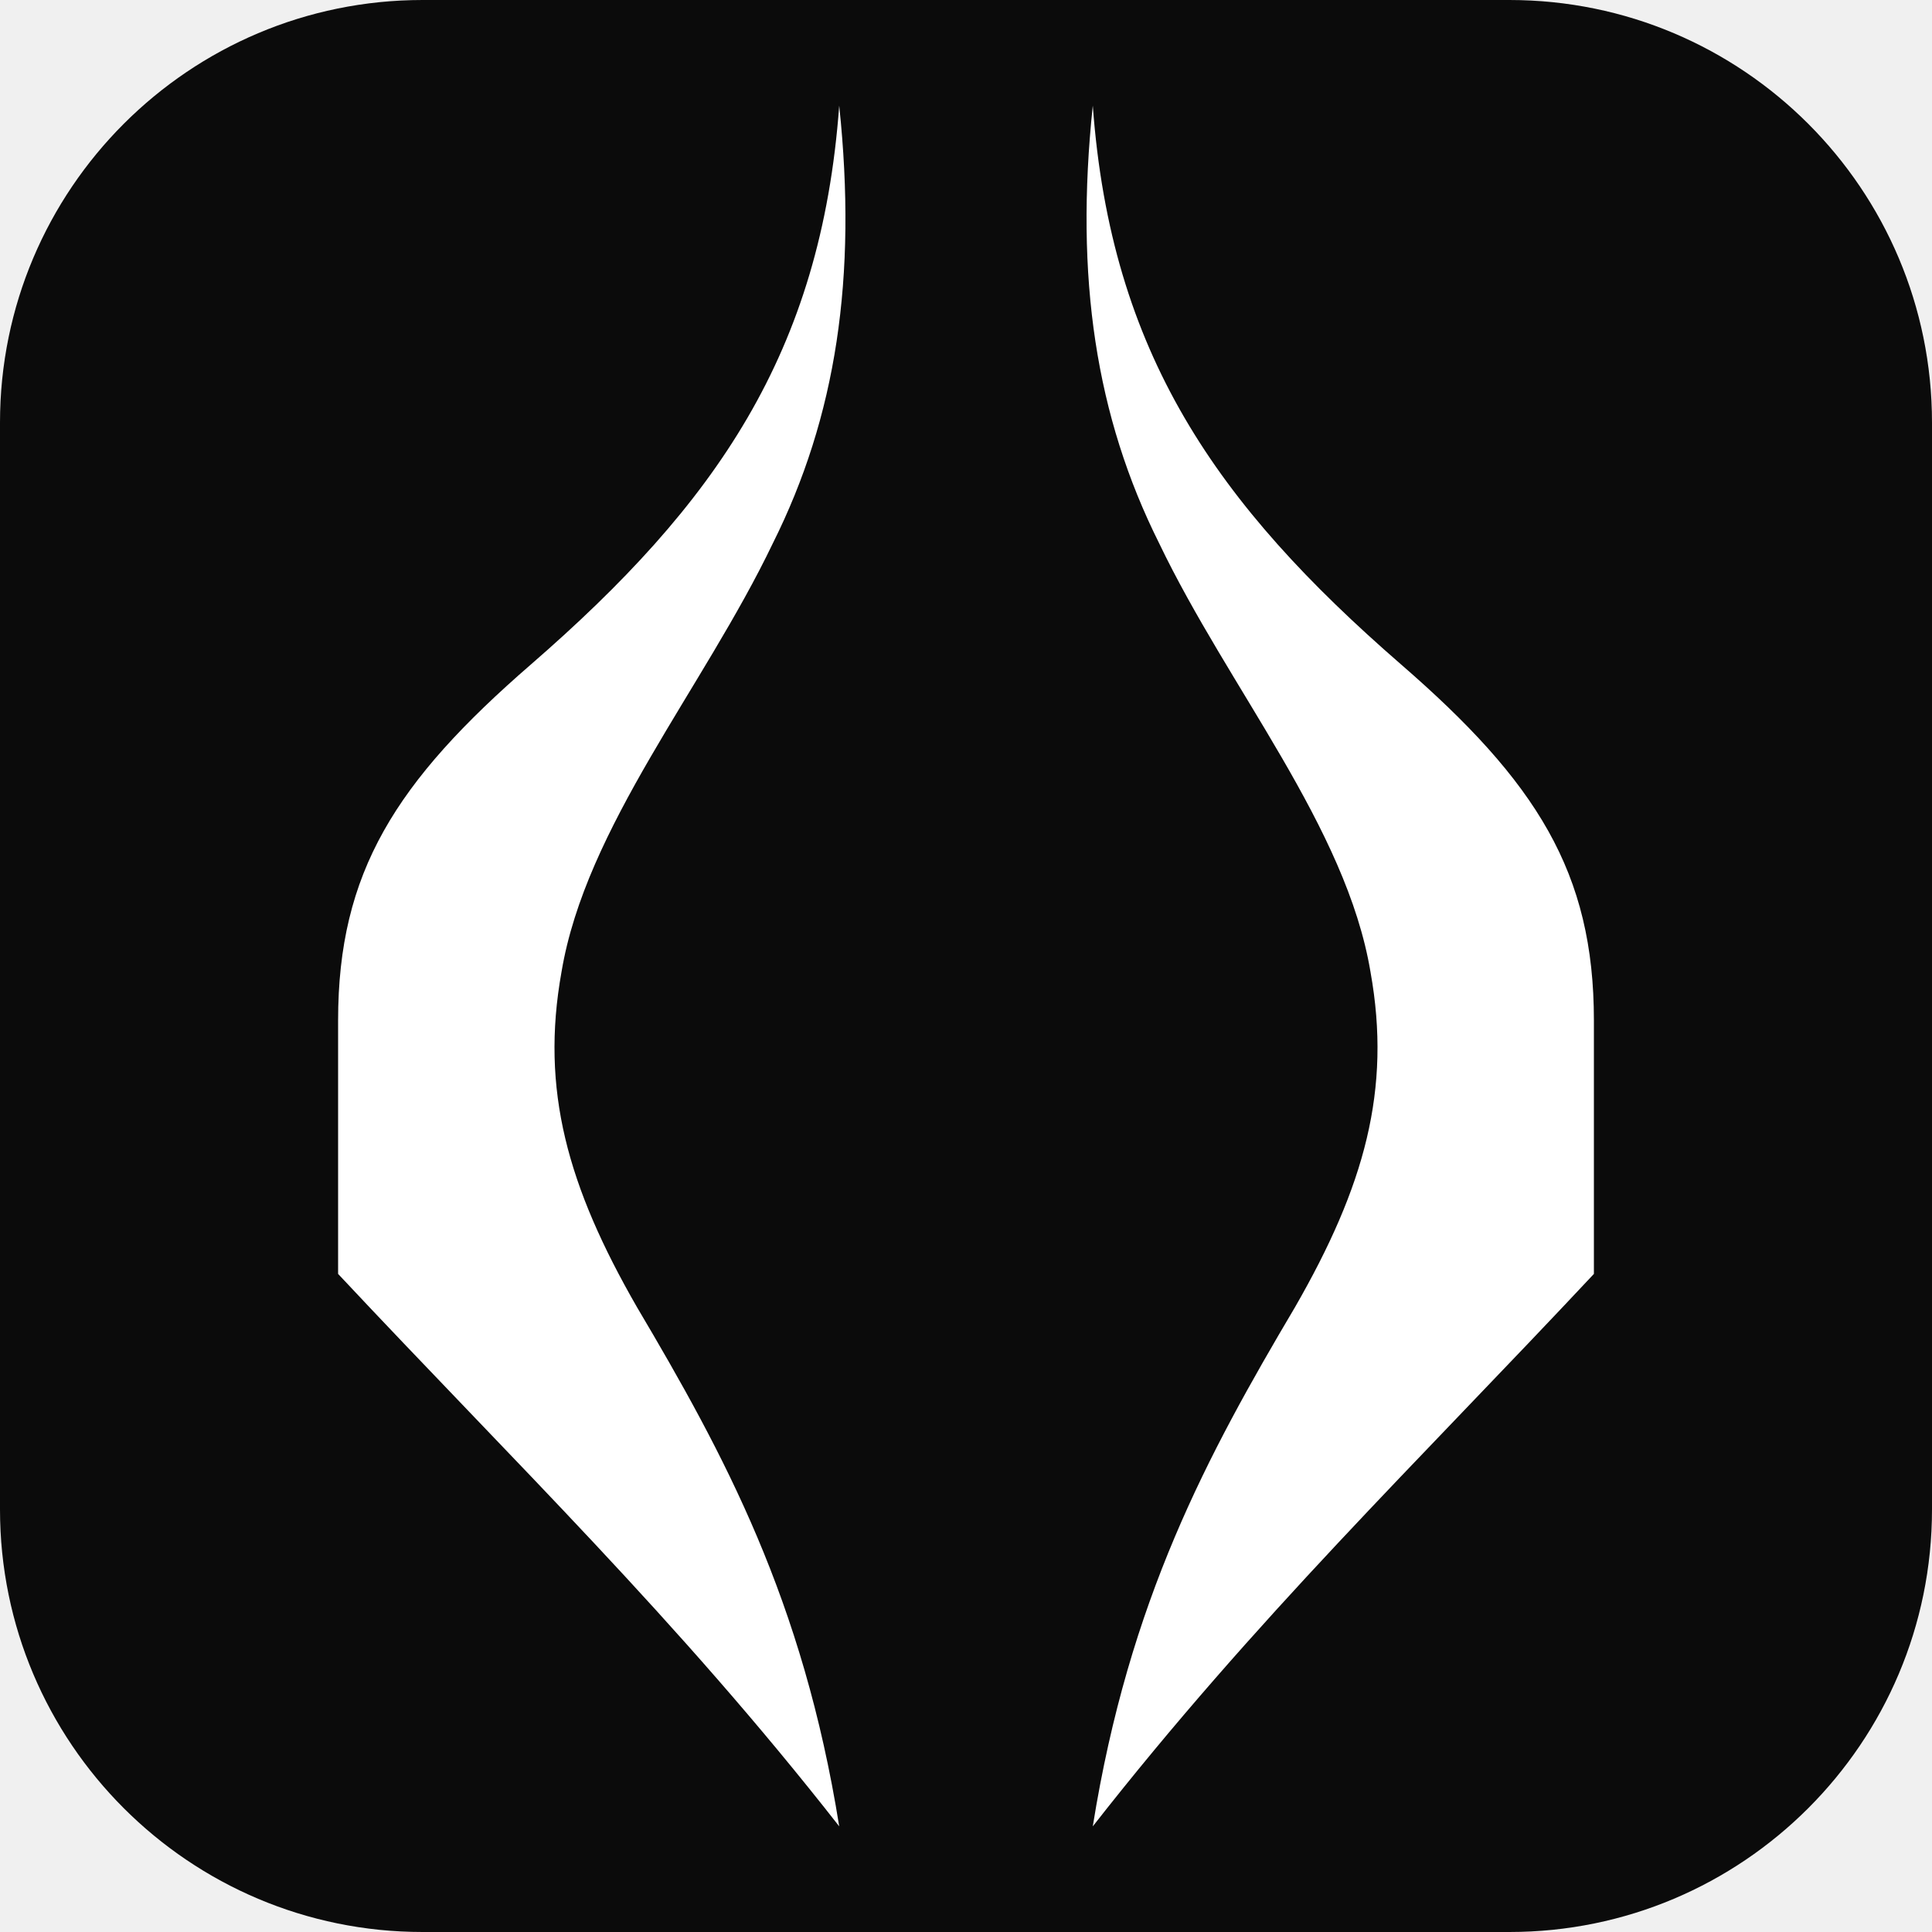
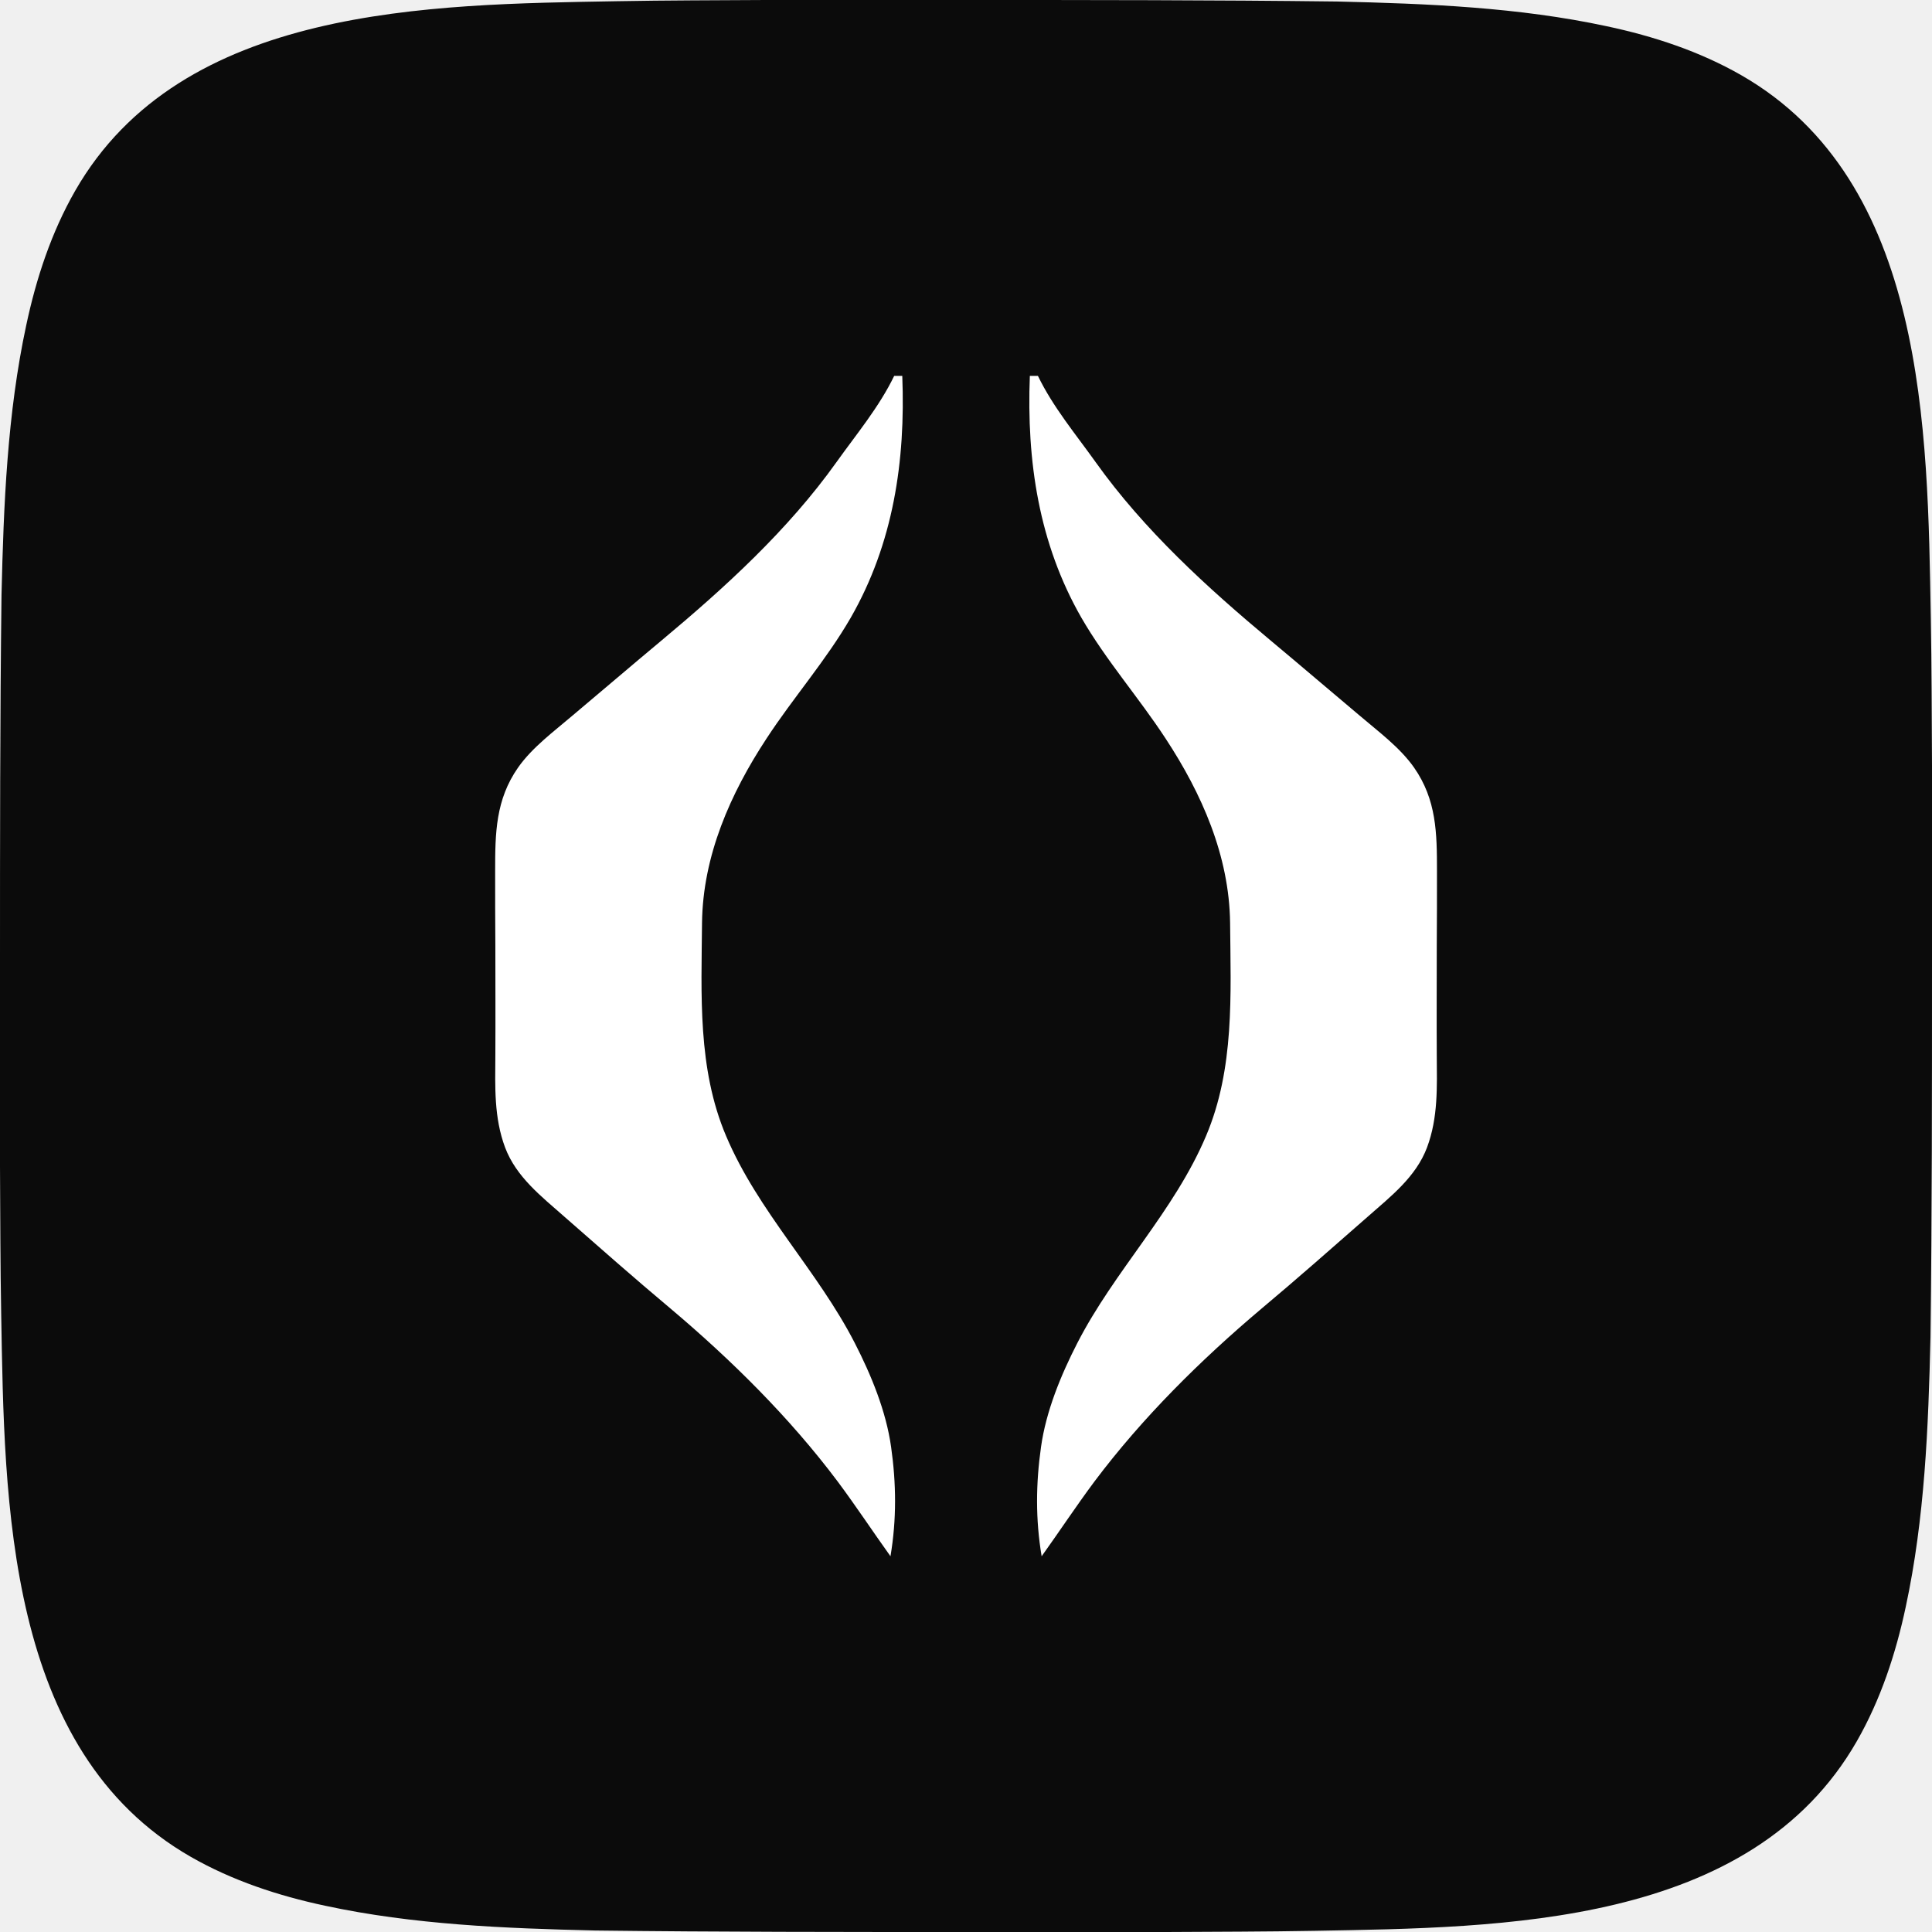
- <svg xmlns="http://www.w3.org/2000/svg" viewBox="0 0 64 64">
-   <rect width="64" height="64" rx="14" fill="#0b0b0b" />
-   <path d="M27.8 3.5c-.6 8.2-4.1 13.2-10.2 18.5-4.5 3.9-6.4 6.9-6.4 11.8v8.4c5.9 6.3 11.2 11.4 16.6 18.3-1.2-7.5-3.8-12.3-6.7-17.2-2.3-4-3.2-7.2-2.5-11.1.8-4.8 4.7-9.4 7-14.2 2.1-4.2 2.8-8.8 2.2-14.5Z" fill="#fff" />
-   <path d="M36.2 3.5c.6 8.2 4.1 13.2 10.2 18.5 4.5 3.9 6.4 6.9 6.4 11.8v8.4c-5.9 6.3-11.2 11.4-16.6 18.3 1.2-7.5 3.8-12.3 6.7-17.2 2.3-4 3.2-7.2 2.5-11.1-.8-4.8-4.7-9.4-7-14.2-2.1-4.2-2.8-8.8-2.2-14.5Z" fill="#fff" />
+ <svg xmlns="http://www.w3.org/2000/svg" viewBox="0 0 64 64" role="img" aria-label="PINCR">
+   <path fill="#0b0b0b" d="M 64.00 32.00 C 64.00 36.10 64.00 40.20 63.95 44.29 C 63.88 47.28 63.76 50.30 63.13 53.23 C 62.80 54.78 62.30 56.30 61.51 57.68 C 57.99 63.82 49.75 63.85 43.56 63.96 C 41.92 63.99 40.28 63.99 38.64 64.00 C 36.43 64.00 34.21 64.00 32.00 64.00 C 27.90 64.00 23.80 64.00 19.71 63.95 C 16.72 63.88 13.70 63.76 10.77 63.13 C 9.22 62.80 7.70 62.30 6.32 61.51 C 0.18 57.99 0.15 49.75 0.04 43.56 C 0.01 41.92 0.01 40.28 0.00 38.64 C 0.00 36.43 0.00 34.21 0.00 32.00 C 0.00 27.90 0.00 23.80 0.05 19.71 C 0.12 16.72 0.24 13.70 0.87 10.77 C 1.20 9.22 1.70 7.70 2.49 6.32 C 6.01 0.18 14.25 0.15 20.44 0.04 C 22.08 0.01 23.72 0.01 25.36 0.00 C 27.57 0.00 29.79 0.00 32.00 0.00 C 36.10 0.00 40.20 0.00 44.29 0.05 C 47.28 0.12 50.30 0.24 53.23 0.87 C 54.78 1.20 56.30 1.70 57.68 2.49 C 63.82 6.01 63.85 14.25 63.96 20.44 C 63.99 22.08 63.99 23.72 64.00 25.36 C 64.00 27.57 64.00 29.79 64.00 32.00 Z" />
+   <g transform="translate(10.05 10.05) scale(0.686)" fill="#fff">
+     <path d="M 28.53 3.50 C 27.80 5.01 26.71 6.31 25.74 7.67 C 23.40 10.95 20.36 13.72 17.28 16.29 C 15.84 17.49 14.43 18.70 13.00 19.90 C 12.10 20.67 11.06 21.43 10.37 22.41 C 9.28 23.97 9.26 25.58 9.26 27.41 C 9.26 28.62 9.26 29.82 9.27 31.03 C 9.27 32.79 9.28 34.55 9.27 36.31 C 9.26 37.84 9.20 39.31 9.74 40.76 C 10.28 42.19 11.49 43.12 12.60 44.10 C 14.30 45.59 16.00 47.09 17.73 48.54 C 20.67 51.02 23.48 53.80 25.80 56.89 C 26.68 58.07 27.49 59.30 28.35 60.50 C 28.65 58.72 28.63 56.98 28.38 55.22 C 28.14 53.50 27.42 51.75 26.63 50.21 C 24.83 46.70 21.95 43.85 20.41 40.20 C 19.03 36.95 19.22 33.38 19.25 29.91 C 19.29 26.67 20.62 23.67 22.36 21.02 C 23.66 19.03 25.24 17.24 26.43 15.18 C 28.49 11.59 29.08 7.61 28.92 3.50 Z" />
+     <path d="M 35.47 3.50 C 36.20 5.01 37.29 6.31 38.26 7.67 C 40.60 10.95 43.64 13.72 46.72 16.29 C 48.16 17.49 49.57 18.70 51.00 19.90 C 51.90 20.67 52.94 21.43 53.63 22.41 C 54.72 23.97 54.74 25.58 54.74 27.41 C 54.74 28.62 54.74 29.82 54.73 31.03 C 54.73 32.79 54.72 34.55 54.73 36.31 C 54.74 37.84 54.80 39.31 54.26 40.76 C 53.72 42.19 52.51 43.12 51.40 44.10 C 49.70 45.59 48.00 47.09 46.27 48.54 C 43.33 51.02 40.52 53.80 38.20 56.89 C 37.32 58.07 36.51 59.30 35.65 60.50 C 35.35 58.72 35.37 56.98 35.62 55.22 C 35.86 53.50 36.58 51.75 37.37 50.21 C 39.17 46.70 42.05 43.85 43.59 40.20 C 44.97 36.95 44.78 33.38 44.75 29.91 C 44.71 26.67 43.38 23.67 41.64 21.02 C 40.34 19.03 38.76 17.24 37.57 15.18 C 35.51 11.59 34.92 7.61 35.08 3.50 Z" />
+   </g>
</svg>
